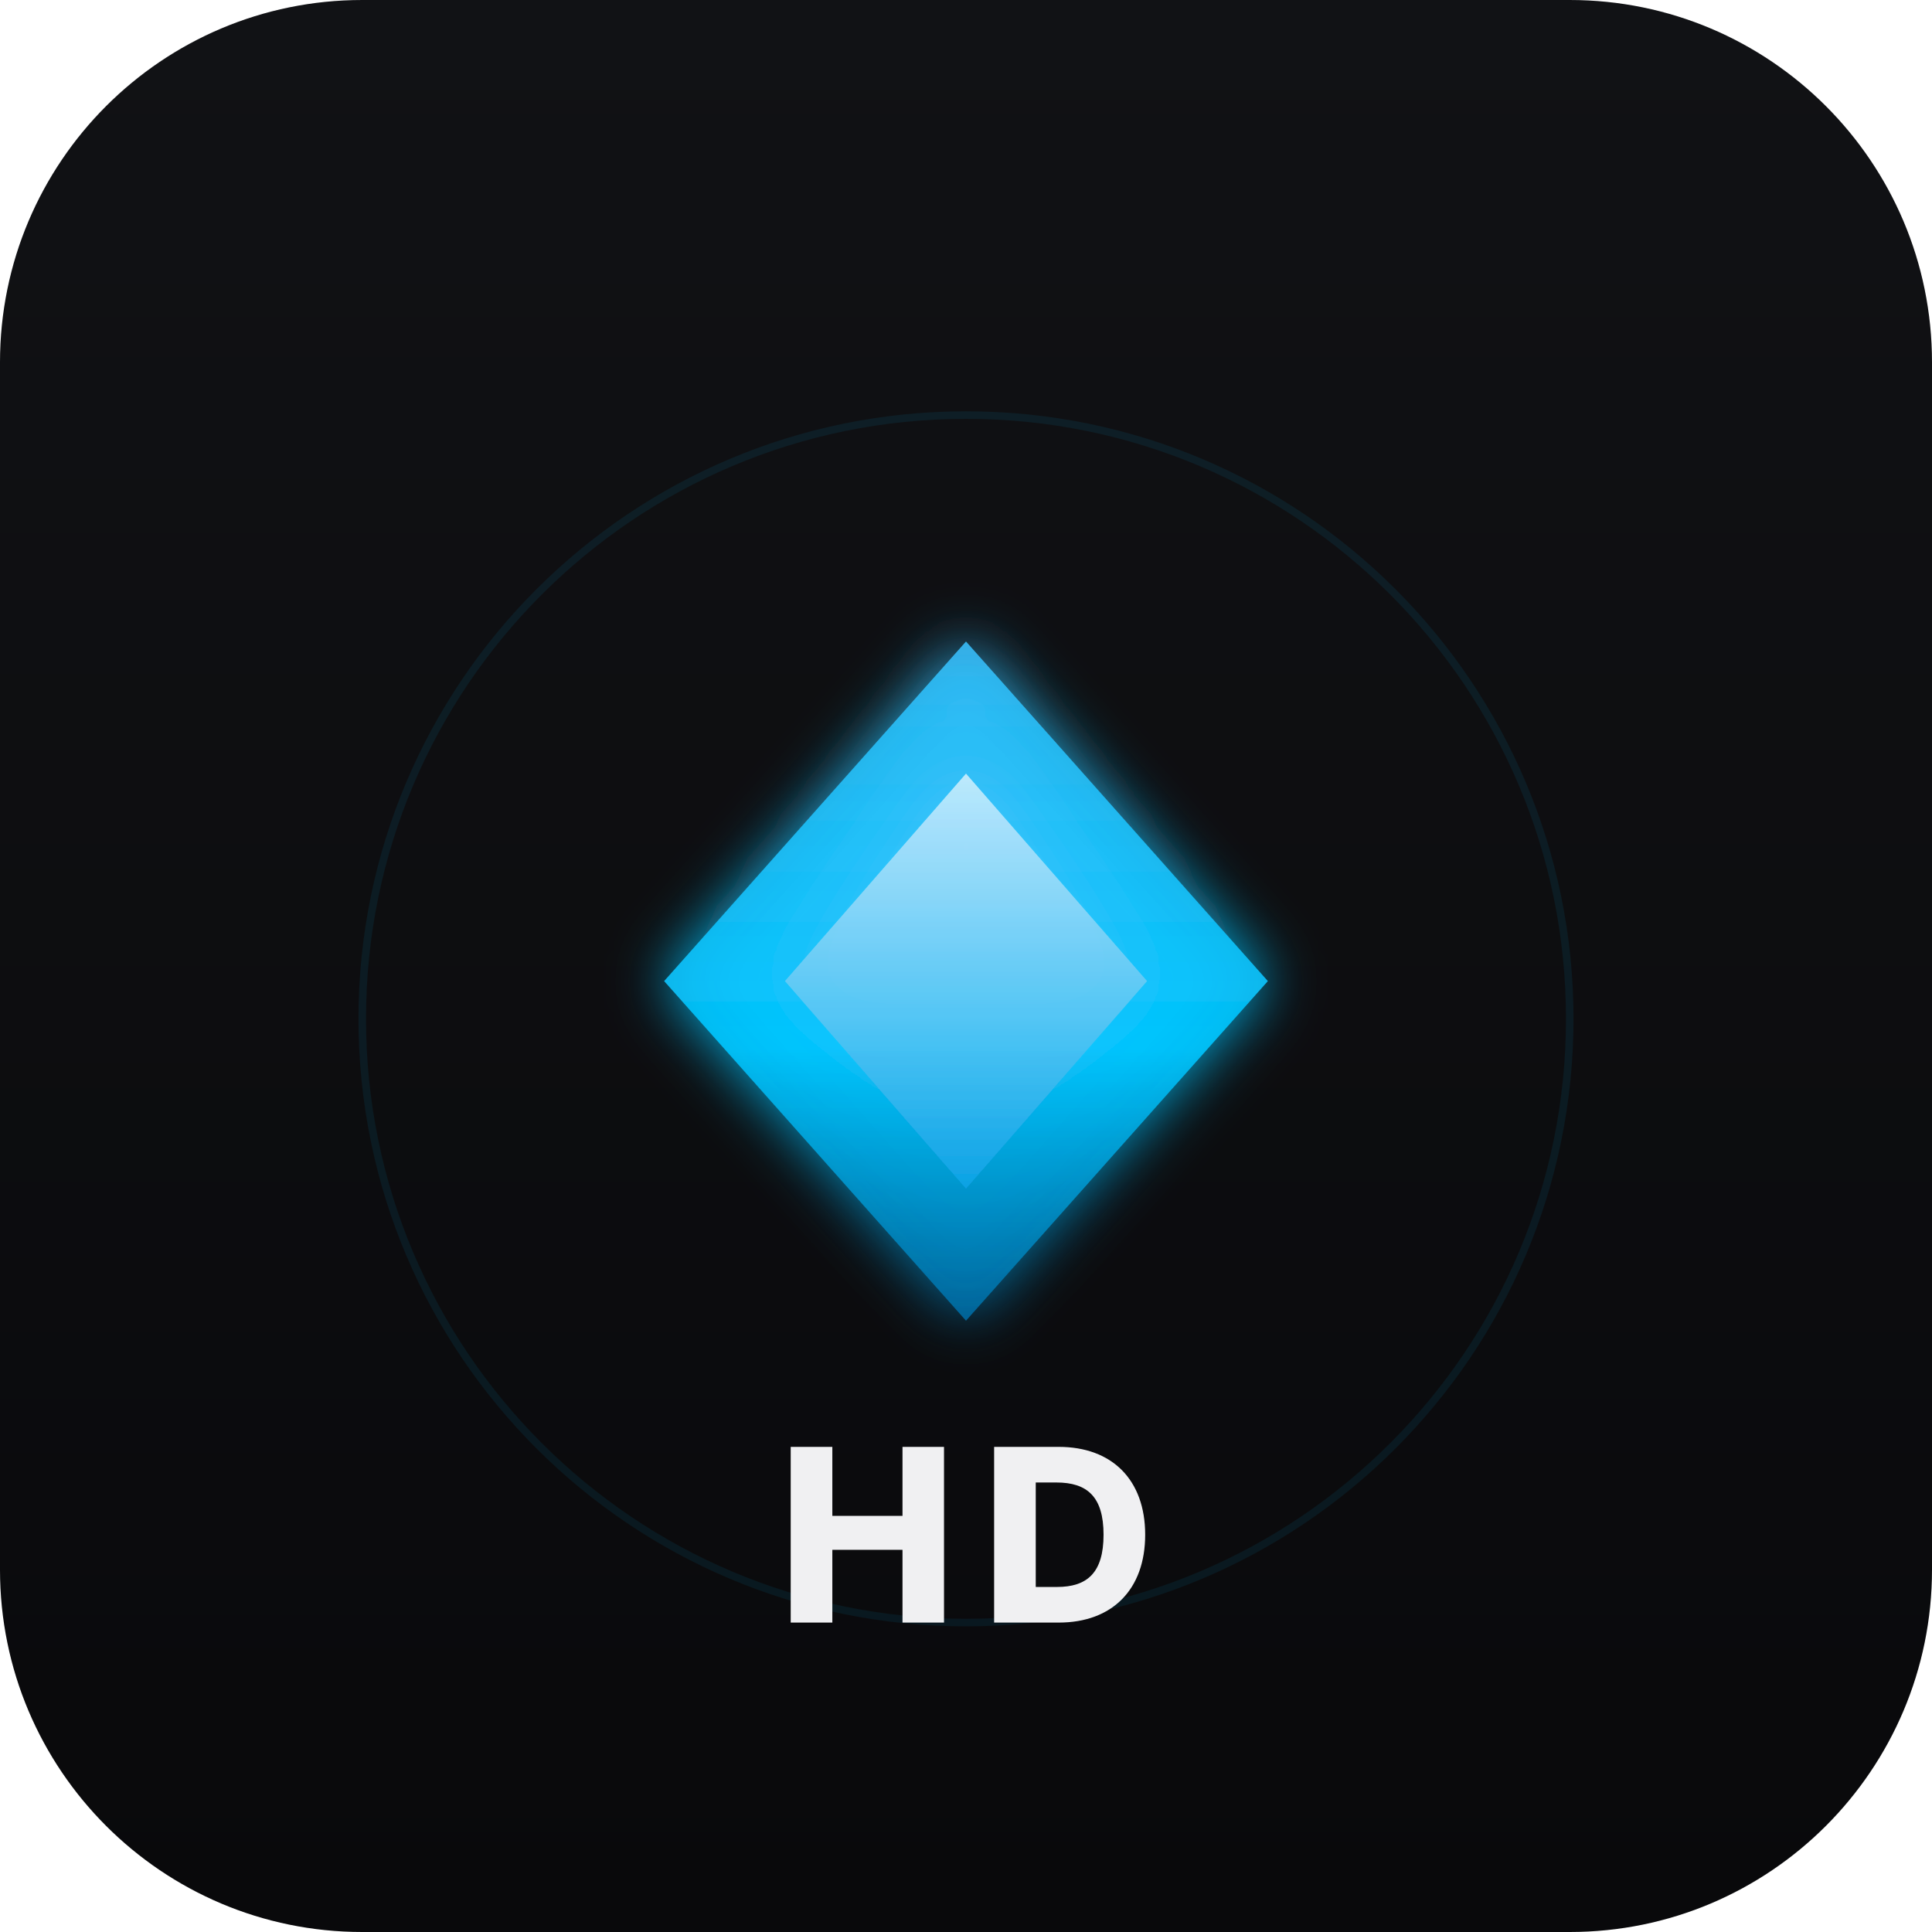
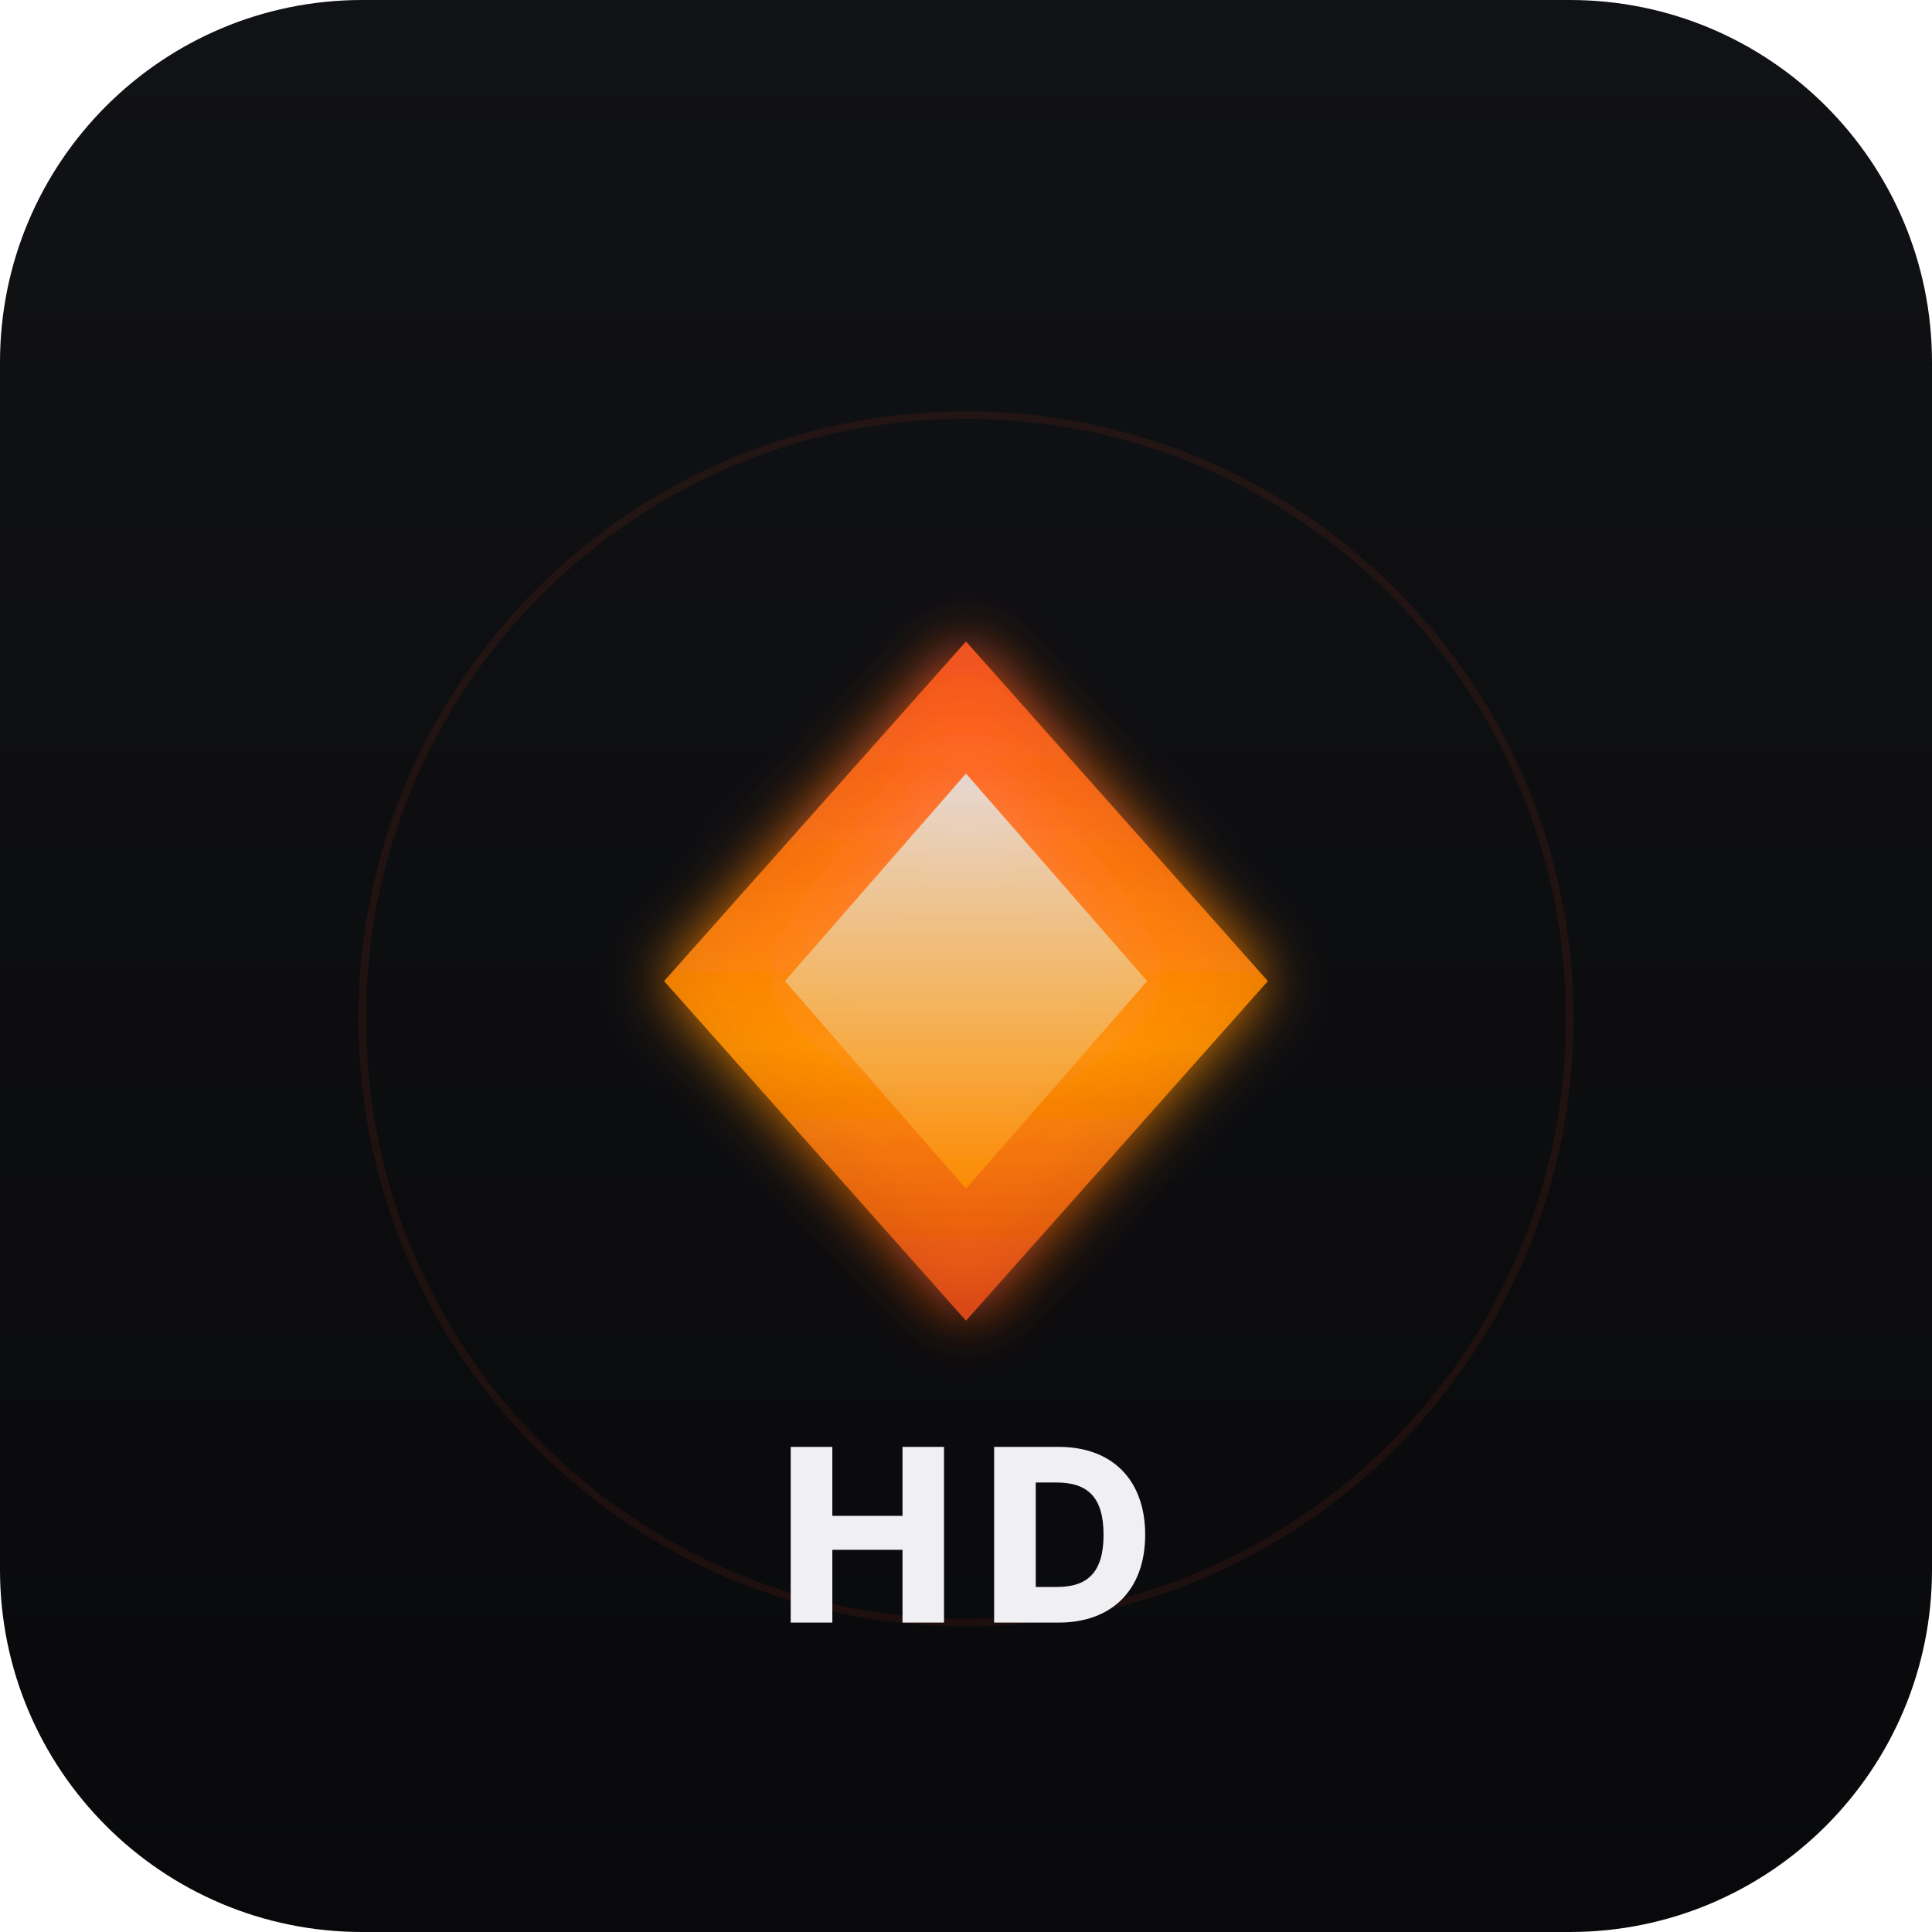
<svg xmlns="http://www.w3.org/2000/svg" viewBox="0 0 512 512">
  <defs>
    <linearGradient id="bg" x1="0" y1="0" x2="0" y2="1">
      <stop offset="0%" stop-color="#111215" />
      <stop offset="100%" stop-color="#09090b" />
    </linearGradient>
    <linearGradient id="accent" x1="0" y1="1" x2="0" y2="0">
-       <stop offset="0%" stop-color="#0369a1" />
-       <stop offset="40%" stop-color="#00c6ff" />
-       <stop offset="100%" stop-color="#38bdf8" />
+       <stop offset="0%" stop-color="#e64a19" />
+       <stop offset="40%" stop-color="#ff9100" />
+       <stop offset="100%" stop-color="#ff5722" />
    </linearGradient>
    <linearGradient id="innerAccent" x1="0" y1="1" x2="0" y2="0">
-       <stop offset="0%" stop-color="#0ea5e9" />
+       <stop offset="0%" stop-color="#ff9100" />
      <stop offset="100%" stop-color="#e0f2fe" />
    </linearGradient>
    <filter id="glow">
      <feGaussianBlur stdDeviation="8" result="blur" />
      <feMerge>
        <feMergeNode in="blur" />
        <feMergeNode in="SourceGraphic" />
      </feMerge>
    </filter>
  </defs>
  <rect width="512" height="512" rx="96" fill="url(#bg)" />
-   <circle cx="256" cy="270" r="160" fill="none" stroke="rgba(0,198,255,0.08)" stroke-width="2" />
+   <circle cx="256" cy="270" r="160" fill="none" stroke="rgba(255,87,34,0.08)" stroke-width="2" />
  <g filter="url(#glow)" transform="translate(256,260)">
    <polygon points="0,-90 80,0 0,90 -80,0" fill="url(#accent)" opacity="0.9" />
    <polygon points="0,-55 48,0 0,55 -48,0" fill="url(#innerAccent)" opacity="0.8" />
  </g>
  <text x="256" y="430" text-anchor="middle" font-family="Inter, system-ui, sans-serif" font-weight="800" font-size="64" fill="#f0f0f2" letter-spacing="6">HD</text>
</svg>
